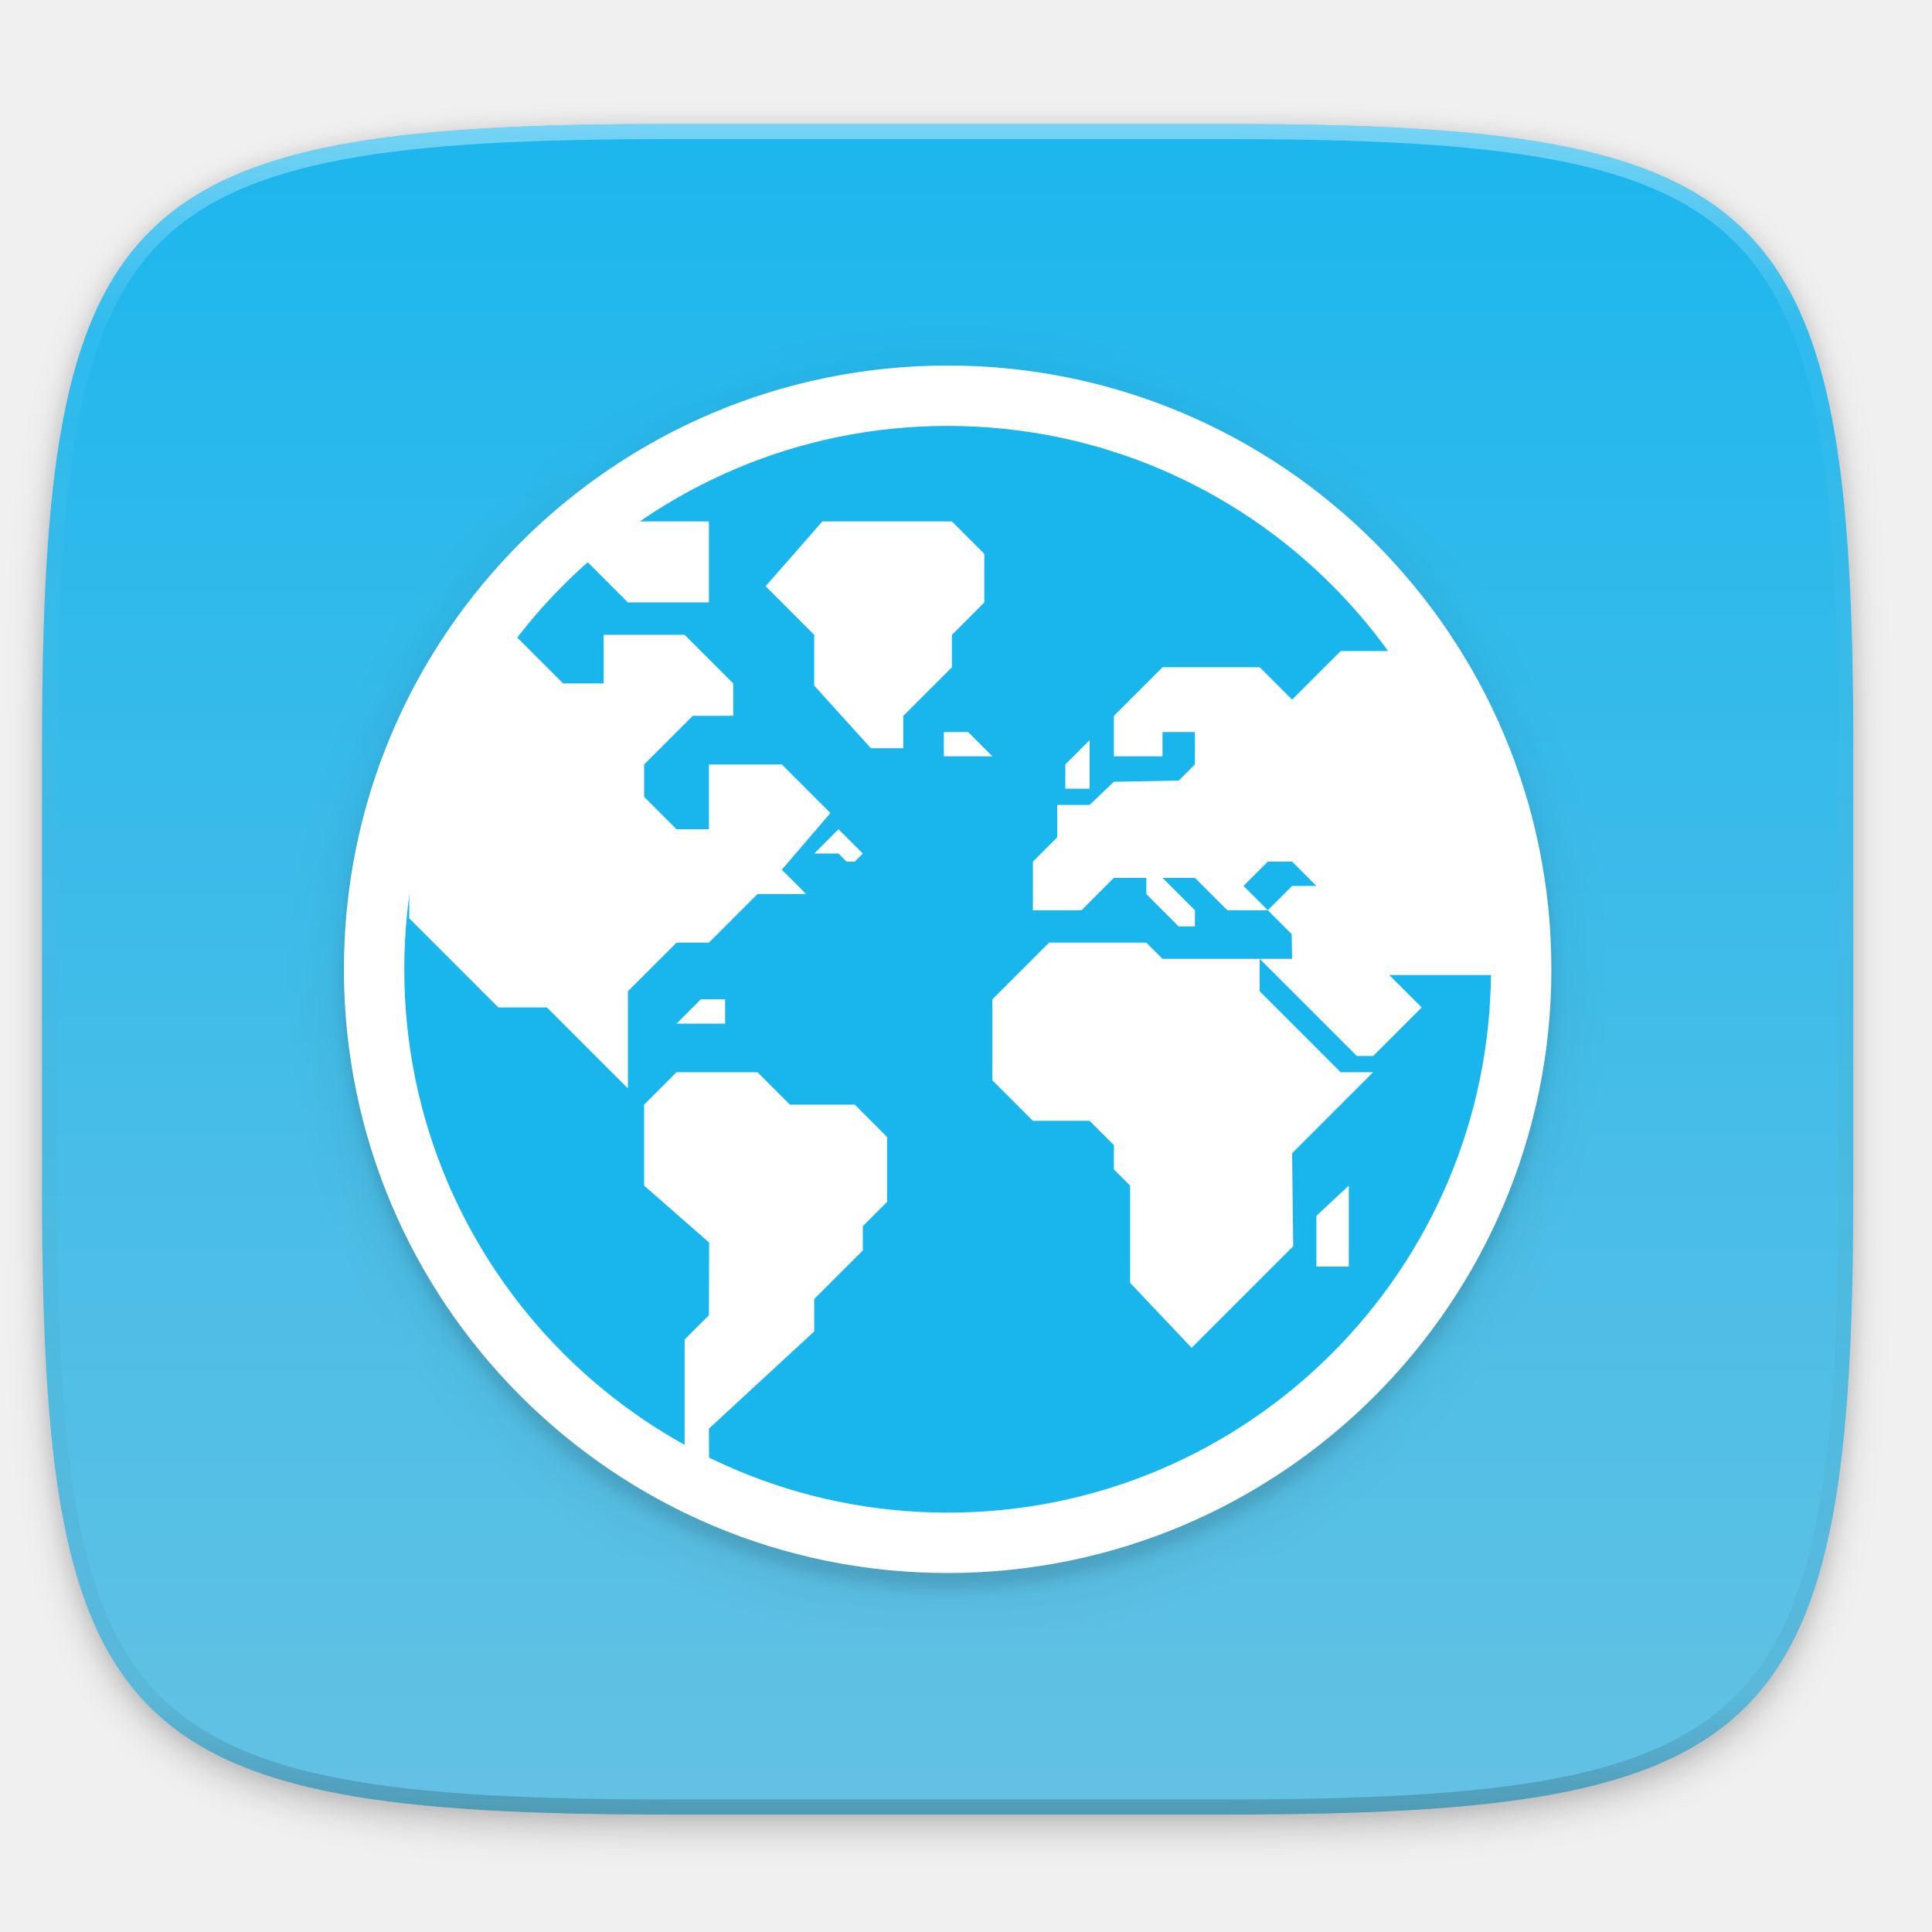
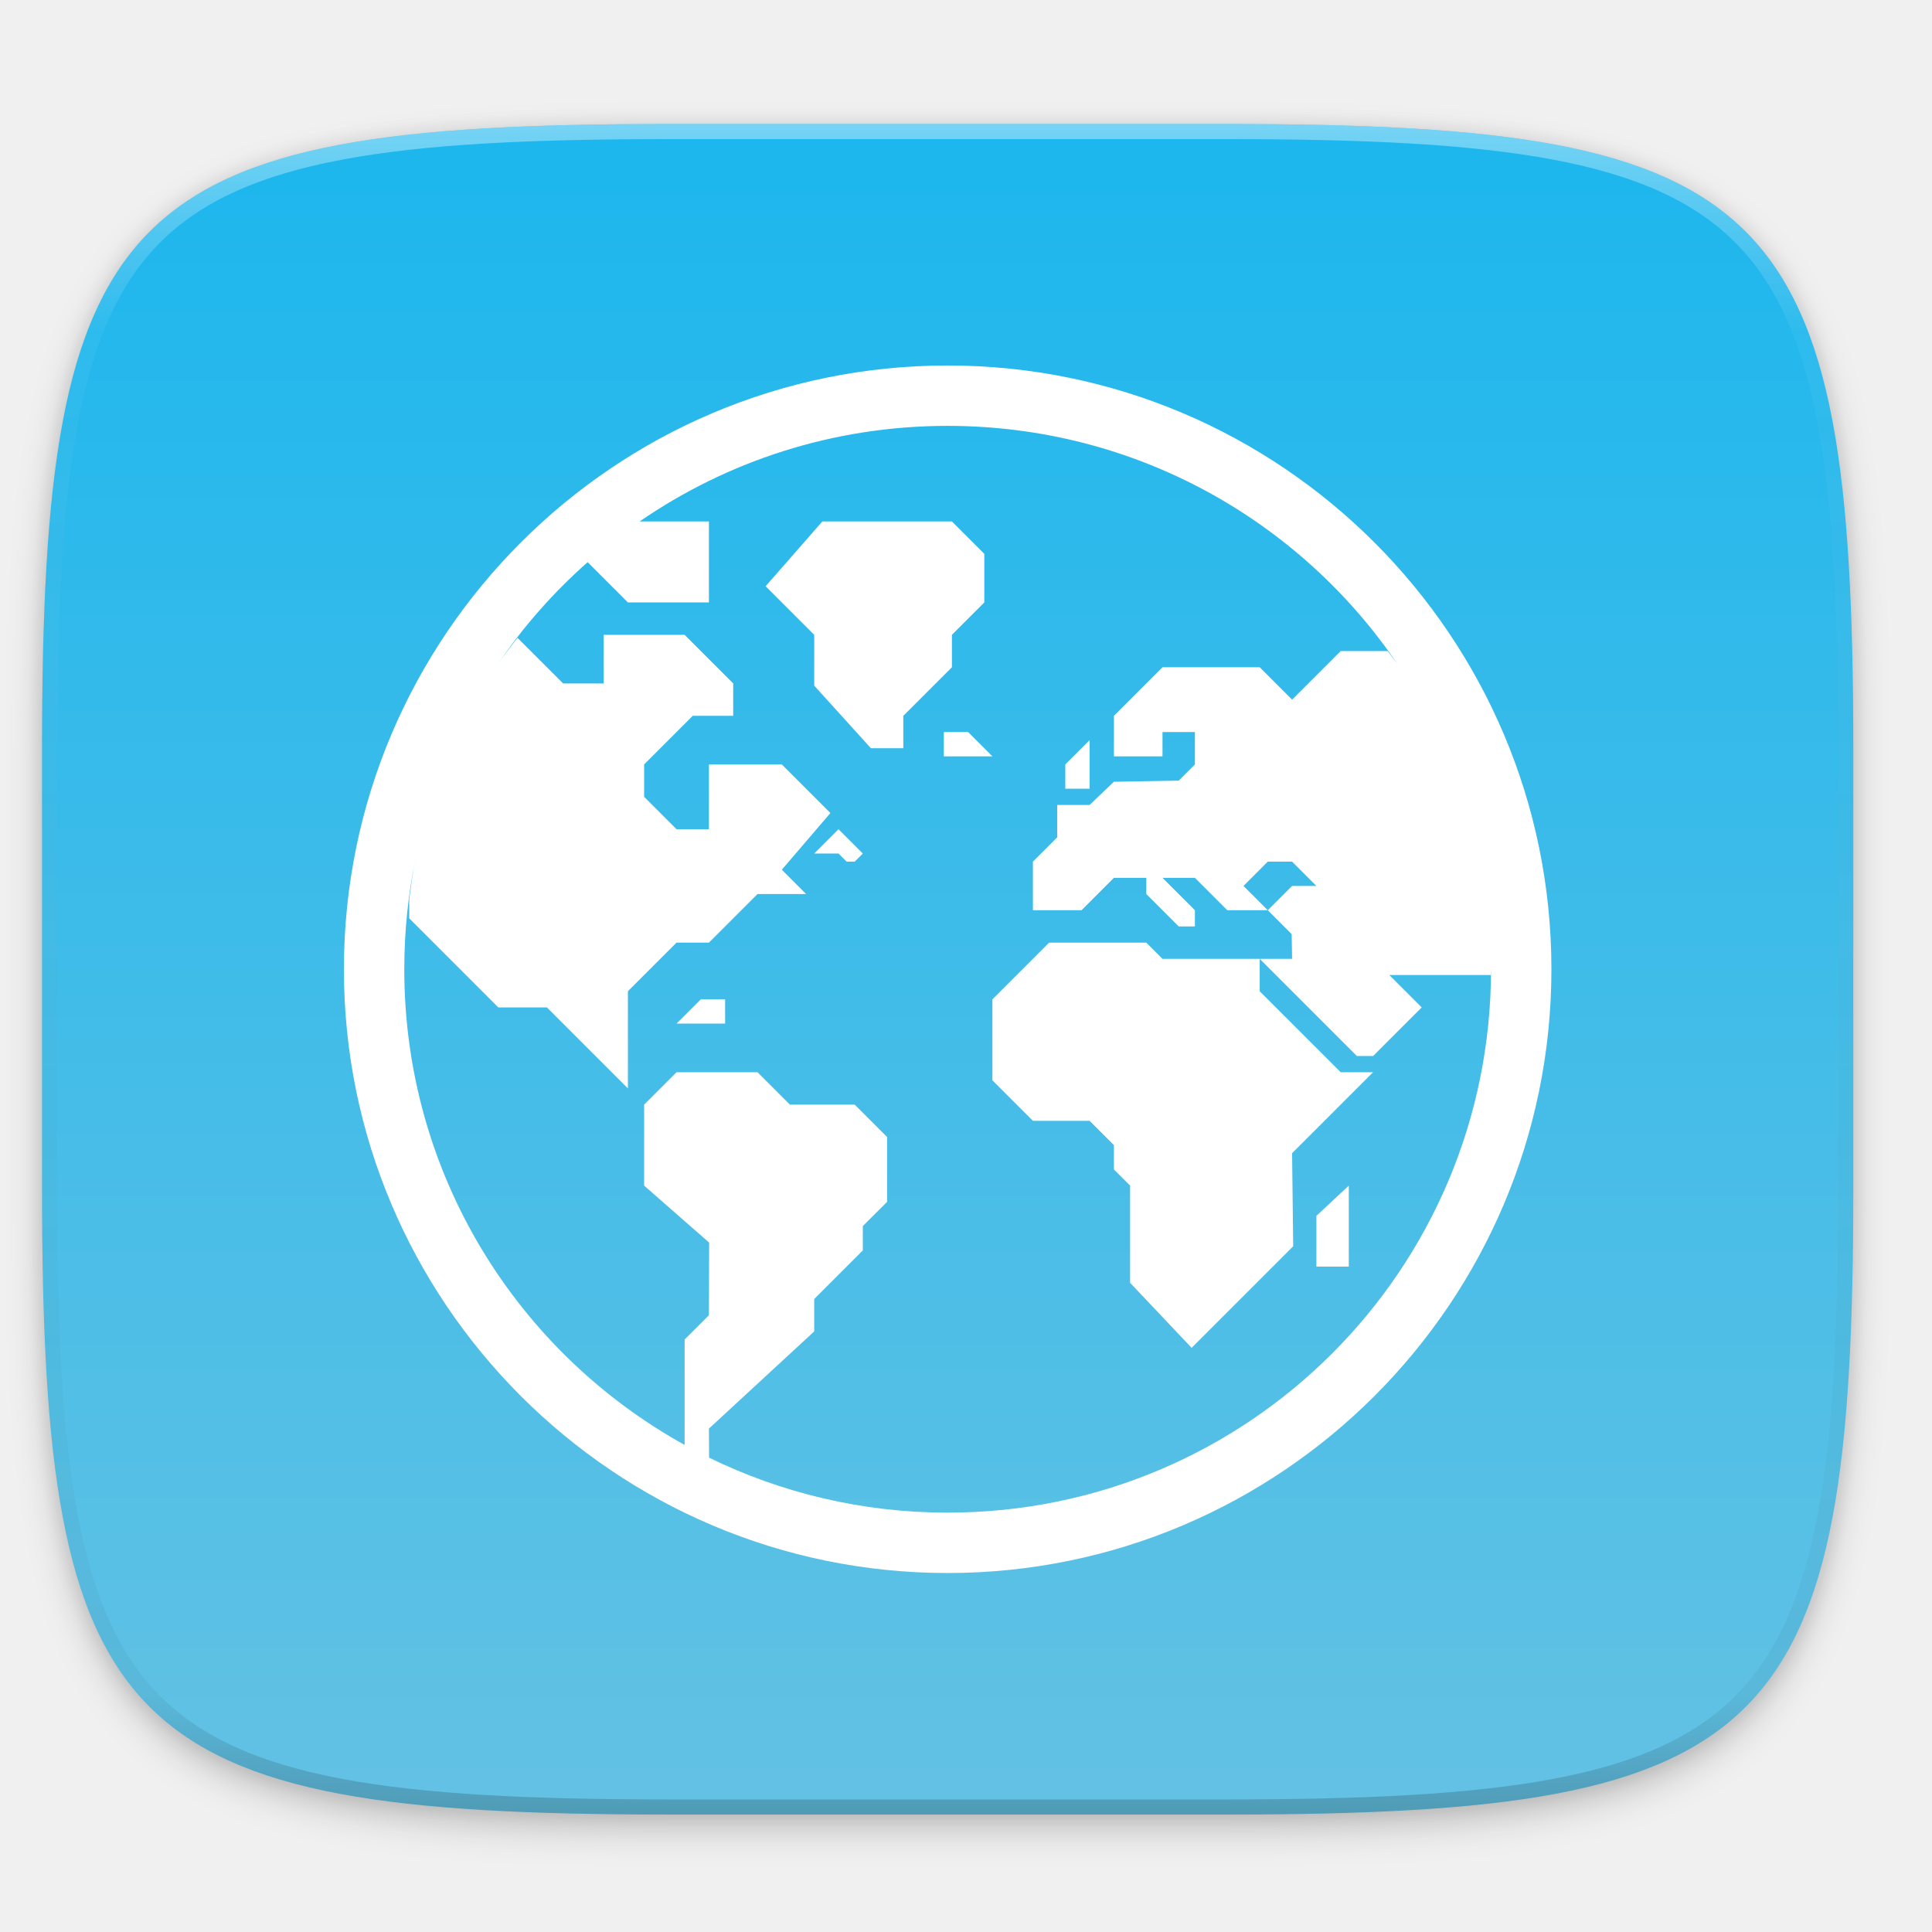
<svg xmlns="http://www.w3.org/2000/svg" xmlns:xlink="http://www.w3.org/1999/xlink" width="256" height="256" viewBox="0 0 67.733 67.733" version="1.1" id="svg1488">
  <defs id="defs1482">
    <clipPath clipPathUnits="userSpaceOnUse" id="clipPath1025">
      <path id="path1027" d="M 111.941,84 C 99.36,84.145 90.153,83.714 82.625,87.867 c -3.764,2.077 -6.752,5.575 -8.398,9.961 C 72.58,102.214 72,107.424 72,114 v 42 h 160 v -26 c 0,-6.576 -0.58,-11.786 -2.227,-16.172 -0.205,-0.545 -0.479,-1.04 -0.742,-1.543 -0.1,-0.185 -0.178,-0.381 -0.273,-0.566 -1.727,-3.388 -4.255,-6.145 -7.383,-7.871 C 213.846,99.694 204.64,100.145 192.059,100 H 192 151.668 L 135.453,84 h -23.492 z" style="color:#000000;font-style:normal;font-variant:normal;font-weight:normal;font-stretch:normal;font-size:medium;line-height:normal;font-family:sans-serif;font-variant-ligatures:none;font-variant-position:normal;font-variant-caps:normal;font-variant-numeric:normal;font-variant-alternates:normal;font-feature-settings:normal;text-indent:0;text-align:start;text-decoration:none;text-decoration-line:none;text-decoration-style:solid;text-decoration-color:#000000;letter-spacing:normal;word-spacing:normal;text-transform:none;writing-mode:lr-tb;direction:ltr;baseline-shift:baseline;text-anchor:start;white-space:normal;shape-padding:0;clip-rule:nonzero;display:inline;overflow:visible;visibility:visible;opacity:1;isolation:auto;mix-blend-mode:normal;color-interpolation:sRGB;color-interpolation-filters:linearRGB;solid-color:#000000;solid-opacity:1;fill:#e3dfd5;fill-opacity:1;fill-rule:nonzero;stroke:none;stroke-width:4;stroke-linecap:butt;stroke-linejoin:miter;stroke-miterlimit:4;stroke-dasharray:none;stroke-dashoffset:0;stroke-opacity:1;marker:none;color-rendering:auto;image-rendering:auto;shape-rendering:auto;text-rendering:auto;enable-background:accumulate" />
    </clipPath>
    <clipPath clipPathUnits="userSpaceOnUse" id="clipPath1082-3">
      <path id="path1084-6" d="M 361.938,-212 C 507.235,-212 528,-191.287 528,-46.125 V 70.125 C 528,215.286 507.235,236 361.938,236 H 214.062 C 68.765,236 48,215.286 48,70.125 V -46.125 C 48,-191.287 68.765,-212 214.062,-212 Z" style="display:inline;opacity:1;fill:#8c59d9;fill-opacity:1;stroke:none;stroke-width:2;stroke-linecap:round;stroke-linejoin:round;stroke-miterlimit:4;stroke-dasharray:none;stroke-dashoffset:0;stroke-opacity:1;enable-background:new" />
    </clipPath>
    <clipPath clipPathUnits="userSpaceOnUse" id="clipPath1082-3-5">
      <path id="path1084-6-6" d="M 361.938,-212 C 507.235,-212 528,-191.287 528,-46.125 V 70.125 C 528,215.286 507.235,236 361.938,236 H 214.062 C 68.765,236 48,215.286 48,70.125 V -46.125 C 48,-191.287 68.765,-212 214.062,-212 Z" style="display:inline;opacity:1;fill:#8c59d9;fill-opacity:1;stroke:none;stroke-width:2;stroke-linecap:round;stroke-linejoin:round;stroke-miterlimit:4;stroke-dasharray:none;stroke-dashoffset:0;stroke-opacity:1;enable-background:new" />
    </clipPath>
    <clipPath clipPathUnits="userSpaceOnUse" id="clipPath1082-3-9">
      <path id="path1084-6-3" d="M 361.938,-212 C 507.235,-212 528,-191.287 528,-46.125 V 70.125 C 528,215.286 507.235,236 361.938,236 H 214.062 C 68.765,236 48,215.286 48,70.125 V -46.125 C 48,-191.287 68.765,-212 214.062,-212 Z" style="display:inline;opacity:1;fill:#8c59d9;fill-opacity:1;stroke:none;stroke-width:2;stroke-linecap:round;stroke-linejoin:round;stroke-miterlimit:4;stroke-dasharray:none;stroke-dashoffset:0;stroke-opacity:1;enable-background:new" />
    </clipPath>
    <clipPath clipPathUnits="userSpaceOnUse" id="clipPath1082-3-9-6">
      <path id="path1084-6-3-1" d="M 361.938,-212 C 507.235,-212 528,-191.287 528,-46.125 V 70.125 C 528,215.286 507.235,236 361.938,236 H 214.062 C 68.765,236 48,215.286 48,70.125 V -46.125 C 48,-191.287 68.765,-212 214.062,-212 Z" style="display:inline;opacity:1;fill:#8c59d9;fill-opacity:1;stroke:none;stroke-width:2;stroke-linecap:round;stroke-linejoin:round;stroke-miterlimit:4;stroke-dasharray:none;stroke-dashoffset:0;stroke-opacity:1;enable-background:new" />
    </clipPath>
    <linearGradient xlink:href="#linearGradient1013" id="linearGradient1108" x1="296" y1="-212" x2="296" y2="236" gradientUnits="userSpaceOnUse" />
    <linearGradient id="linearGradient1013">
      <stop id="stop1005" offset="0" style="stop-color:#ffffff;stop-opacity:1;" />
      <stop style="stop-color:#ffffff;stop-opacity:0.098" offset="0.125" id="stop1007" />
      <stop style="stop-color:#000000;stop-opacity:0.098" offset="0.925" id="stop1009" />
      <stop id="stop1011" offset="1" style="stop-color:#000000;stop-opacity:0.498" />
    </linearGradient>
    <clipPath clipPathUnits="userSpaceOnUse" id="clipPath1082-3-3">
      <path id="path1084-6-67" d="M 361.938,-212 C 507.235,-212 528,-191.287 528,-46.125 V 70.125 C 528,215.286 507.235,236 361.938,236 H 214.062 C 68.765,236 48,215.286 48,70.125 V -46.125 C 48,-191.287 68.765,-212 214.062,-212 Z" style="display:inline;opacity:1;fill:#8c59d9;fill-opacity:1;stroke:none;stroke-width:2;stroke-linecap:round;stroke-linejoin:round;stroke-miterlimit:4;stroke-dasharray:none;stroke-dashoffset:0;stroke-opacity:1;enable-background:new" />
    </clipPath>
    <clipPath clipPathUnits="userSpaceOnUse" id="clipPath1033">
      <circle style="opacity:1;fill:#80a3fa;fill-opacity:1;stroke:#ffffff;stroke-width:19.021;stroke-linecap:square;stroke-linejoin:round;stroke-miterlimit:4;stroke-dasharray:none;stroke-dashoffset:0;stroke-opacity:1" id="circle1035" cx="819.141" cy="-366.109" r="180.697" />
    </clipPath>
-     <filter style="color-interpolation-filters:sRGB" id="filter1280" x="-0.012" width="1.024" y="-0.012" height="1.024">
-       <feGaussianBlur stdDeviation="0.8" id="feGaussianBlur1282" />
-     </filter>
-     <filter style="color-interpolation-filters:sRGB" id="filter995" x="-0.06" width="1.12" y="-0.06" height="1.12">
-       <feGaussianBlur stdDeviation="4" id="feGaussianBlur997" />
-     </filter>
    <linearGradient xlink:href="#linearGradient876" id="linearGradient878" x1="32" y1="156" x2="272" y2="156" gradientUnits="userSpaceOnUse" gradientTransform="matrix(0,0.2645833,-0.2645833,0,74.4982,223.031)" />
    <linearGradient id="linearGradient876">
      <stop id="stop874" offset="0" style="stop-color:#19b6ee;stop-opacity:1" />
      <stop id="stop872" offset="1" style="stop-color:#66c2e3;stop-opacity:1" />
    </linearGradient>
    <filter style="color-interpolation-filters:sRGB" id="filter938" x="-0.023" width="1.046" y="-0.025" height="1.05">
      <feGaussianBlur stdDeviation="2.32" id="feGaussianBlur940" />
    </filter>
    <filter style="color-interpolation-filters:sRGB" id="filter4569" x="-0.012" width="1.023" y="-0.012" height="1.025">
      <feGaussianBlur stdDeviation="1.16" id="feGaussianBlur4571" />
    </filter>
  </defs>
  <g id="layer1" transform="translate(0,-229.2667)">
    <path id="path4567" d="m 162.537,3.568 c 72.649,0 83.031,10.357 83.031,82.938 v 58.125 c 0,72.581 -10.383,82.938 -83.031,82.938 H 88.599 C 15.951,227.568 5.568,217.211 5.568,144.631 V 86.506 c 0,-72.581 10.383,-82.938 83.031,-82.938 z" style="display:inline;opacity:0.1;fill:#000000;fill-opacity:1;stroke:none;stroke-width:2;stroke-linecap:round;stroke-linejoin:round;stroke-miterlimit:4;stroke-dasharray:none;stroke-dashoffset:0;stroke-opacity:1;filter:url(#filter4569);enable-background:new" transform="matrix(0.2645833,0,0,0.2645833,-1.8735229e-8,232.6703)" />
    <path style="display:inline;opacity:0.2;fill:#000000;fill-opacity:1;stroke:none;stroke-width:2;stroke-linecap:round;stroke-linejoin:round;stroke-miterlimit:4;stroke-dasharray:none;stroke-dashoffset:0;stroke-opacity:1;filter:url(#filter938);enable-background:new" d="m 162.537,5.568 c 72.649,0 83.031,10.357 83.031,82.938 v 58.125 c 0,72.581 -10.383,82.938 -83.031,82.938 H 88.599 C 15.951,229.568 5.568,219.211 5.568,146.631 V 88.506 c 0,-72.581 10.383,-82.938 83.031,-82.938 z" id="path936" transform="matrix(0.2645833,0,0,0.2645833,-1.8735229e-8,232.6703)" />
    <path style="display:inline;opacity:1;fill:url(#linearGradient878);fill-opacity:1;stroke:none;stroke-width:0.529;stroke-linecap:round;stroke-linejoin:round;stroke-miterlimit:4;stroke-dasharray:none;stroke-dashoffset:0;stroke-opacity:1;enable-background:new" d="m 43.005,233.614 c 19.222,0 21.969,2.74 21.969,21.944 v 15.379 c 0,19.204 -2.747,21.944 -21.969,21.944 h -19.563 c -19.222,0 -21.969,-2.74 -21.969,-21.944 v -15.379 c 0,-19.204 2.747,-21.944 21.969,-21.944 z" id="rect877" />
-     <path id="path993" d="m 125.568,37.568 c -44.135,0 -80,35.865 -80,80 0,44.135 35.865,80 80,80 44.135,0 80,-35.865 80,-80 0,-44.135 -35.865,-80 -80,-80 z m 0,8 c 0.109,0 0.216,0.007 0.324,0.008 12.202,12.51 20.732,26.216 25.838,39.992 H 99.406 c 5.106,-13.776 13.636,-27.482 25.838,-39.992 0.109,-4.8e-4 0.215,-0.008 0.324,-0.008 z m -12.086,1.025 C 102.956,58.902 95.469,72.177 90.918,85.568 H 61.05 C 71.105,65.303 90.414,50.482 113.482,46.593 Z m 24.172,0 c 23.068,3.889 42.377,18.71 52.432,38.975 H 160.218 C 155.667,72.177 148.18,58.902 137.654,46.593 Z M 57.67,93.568 h 30.883 c -2.086,8.25 -3.078,16.478 -2.984,24.484 0.091,7.766 1.093,15.647 3.061,23.516 H 57.67 c -2.648,-7.506 -4.102,-15.579 -4.102,-24 0,-8.421 1.454,-16.494 4.102,-24 z m 39.158,0 h 57.48 c 2.28,8.267 3.352,16.48 3.26,24.393 -0.091,7.782 -1.16,15.697 -3.305,23.607 H 96.873 c -2.145,-7.91 -3.214,-15.825 -3.305,-23.607 -0.092,-7.912 0.98,-16.125 3.26,-24.393 z m 65.756,0 h 30.883 c 2.648,7.506 4.102,15.579 4.102,24 0,8.421 -1.454,16.494 -4.102,24 h -30.959 c 1.968,-7.869 2.97,-15.75 3.061,-23.516 0.093,-8.007 -0.898,-16.235 -2.984,-24.484 z M 61.05,149.568 h 29.92 c 4.492,13.371 11.881,26.574 22.502,38.973 -23.064,-3.892 -42.369,-18.711 -52.422,-38.973 z m 38.367,0 h 52.301 c -5.025,13.735 -13.443,27.308 -25.824,39.992 -0.109,4.8e-4 -0.217,0.008 -0.326,0.008 -0.109,0 -0.217,-0.007 -0.326,-0.008 -12.381,-12.684 -20.799,-26.258 -25.824,-39.992 z m 60.748,0 h 29.92 c -10.053,20.262 -29.358,35.081 -52.422,38.973 10.621,-12.398 18.009,-25.602 22.502,-38.973 z" style="color:#000000;font-style:normal;font-variant:normal;font-weight:normal;font-stretch:normal;font-size:medium;line-height:normal;font-family:sans-serif;font-variant-ligatures:normal;font-variant-position:normal;font-variant-caps:normal;font-variant-numeric:normal;font-variant-alternates:normal;font-feature-settings:normal;text-indent:0;text-align:start;text-decoration:none;text-decoration-line:none;text-decoration-style:solid;text-decoration-color:#000000;letter-spacing:normal;word-spacing:normal;text-transform:none;writing-mode:lr-tb;direction:ltr;text-orientation:mixed;dominant-baseline:auto;baseline-shift:baseline;text-anchor:start;white-space:normal;shape-padding:0;clip-rule:nonzero;display:inline;overflow:visible;visibility:visible;opacity:0.1;isolation:auto;mix-blend-mode:normal;color-interpolation:sRGB;color-interpolation-filters:linearRGB;solid-color:#000000;solid-opacity:1;vector-effect:none;fill:#000000;fill-opacity:1;fill-rule:nonzero;stroke:none;stroke-width:8;stroke-linecap:square;stroke-linejoin:round;stroke-miterlimit:4;stroke-dasharray:none;stroke-dashoffset:0;stroke-opacity:1;filter:url(#filter995);color-rendering:auto;image-rendering:auto;shape-rendering:auto;text-rendering:auto;enable-background:accumulate" transform="matrix(0.2645833,0,0,0.2645833,-1.8735229e-8,232.6703)" />
-     <path style="color:#000000;font-style:normal;font-variant:normal;font-weight:normal;font-stretch:normal;font-size:medium;line-height:normal;font-family:sans-serif;font-variant-ligatures:normal;font-variant-position:normal;font-variant-caps:normal;font-variant-numeric:normal;font-variant-alternates:normal;font-feature-settings:normal;text-indent:0;text-align:start;text-decoration:none;text-decoration-line:none;text-decoration-style:solid;text-decoration-color:#000000;letter-spacing:normal;word-spacing:normal;text-transform:none;writing-mode:lr-tb;direction:ltr;text-orientation:mixed;dominant-baseline:auto;baseline-shift:baseline;text-anchor:start;white-space:normal;shape-padding:0;clip-rule:nonzero;display:inline;overflow:visible;visibility:visible;opacity:0.1;isolation:auto;mix-blend-mode:normal;color-interpolation:sRGB;color-interpolation-filters:linearRGB;solid-color:#000000;solid-opacity:1;vector-effect:none;fill:#000000;fill-opacity:1;fill-rule:nonzero;stroke:none;stroke-width:8;stroke-linecap:square;stroke-linejoin:round;stroke-miterlimit:4;stroke-dasharray:none;stroke-dashoffset:0;stroke-opacity:1;filter:url(#filter1280);color-rendering:auto;image-rendering:auto;shape-rendering:auto;text-rendering:auto;enable-background:accumulate" d="m 125.568,37.568 c -44.135,0 -80,35.865 -80,80 0,44.135 35.865,80 80,80 44.135,0 80,-35.865 80,-80 0,-44.135 -35.865,-80 -80,-80 z m 0,8 c 0.109,0 0.216,0.007 0.324,0.008 12.202,12.51 20.732,26.216 25.838,39.992 H 99.406 c 5.106,-13.776 13.636,-27.482 25.838,-39.992 0.109,-4.8e-4 0.215,-0.008 0.324,-0.008 z m -12.086,1.025 C 102.956,58.902 95.469,72.177 90.918,85.568 H 61.05 C 71.105,65.303 90.414,50.482 113.482,46.593 Z m 24.172,0 c 23.068,3.889 42.377,18.71 52.432,38.975 H 160.218 C 155.667,72.177 148.18,58.902 137.654,46.593 Z M 57.67,93.568 h 30.883 c -2.086,8.25 -3.078,16.478 -2.984,24.484 0.091,7.766 1.093,15.647 3.061,23.516 H 57.67 c -2.648,-7.506 -4.102,-15.579 -4.102,-24 0,-8.421 1.454,-16.494 4.102,-24 z m 39.158,0 h 57.48 c 2.28,8.267 3.352,16.48 3.26,24.393 -0.091,7.782 -1.16,15.697 -3.305,23.607 H 96.873 c -2.145,-7.91 -3.214,-15.825 -3.305,-23.607 -0.092,-7.912 0.98,-16.125 3.26,-24.393 z m 65.756,0 h 30.883 c 2.648,7.506 4.102,15.579 4.102,24 0,8.421 -1.454,16.494 -4.102,24 h -30.959 c 1.968,-7.869 2.97,-15.75 3.061,-23.516 0.093,-8.007 -0.898,-16.235 -2.984,-24.484 z M 61.05,149.568 h 29.92 c 4.492,13.371 11.881,26.574 22.502,38.973 -23.064,-3.892 -42.369,-18.711 -52.422,-38.973 z m 38.367,0 h 52.301 c -5.025,13.735 -13.443,27.308 -25.824,39.992 -0.109,4.8e-4 -0.217,0.008 -0.326,0.008 -0.109,0 -0.217,-0.007 -0.326,-0.008 -12.381,-12.684 -20.799,-26.258 -25.824,-39.992 z m 60.748,0 h 29.92 c -10.053,20.262 -29.358,35.081 -52.422,38.973 10.621,-12.398 18.009,-25.602 22.502,-38.973 z" id="circle1252" transform="matrix(0.2645833,0,0,0.2645833,-1.8735229e-8,232.6703)" />
-     <circle r="20.108" cy="263.248" cx="33.223" id="circle1001" style="display:inline;opacity:1;fill:#19b6ee;fill-opacity:1;stroke:#ffffff;stroke-width:2.117;stroke-linecap:square;stroke-linejoin:round;stroke-miterlimit:4;stroke-dasharray:none;stroke-dashoffset:0;stroke-opacity:1;enable-background:new" />
-     <g style="display:inline;opacity:1;fill:#ffffff;fill-opacity:1;stroke-width:1.276;enable-background:new" id="g4241" transform="matrix(0.1112824,0,0,0.1112824,-57.9327,303.9892)" clip-path="url(#clipPath1033)">
-       <path style="color:#000000;display:inline;overflow:visible;visibility:visible;opacity:1;fill:#ffffff;fill-opacity:1;fill-rule:nonzero;stroke:none;stroke-width:81.655;stroke-linecap:butt;stroke-linejoin:miter;stroke-miterlimit:4;stroke-dasharray:none;stroke-dashoffset:0;stroke-opacity:1;marker:none;enable-background:accumulate" d="m 733.724,-333.672 h 25.517 l 10.207,10.207 h 20.414 l 10.207,10.207 v 20.414 l -7.655,7.655 v 7.655 l -15.31,15.31 v 10.207 L 743.931,-221.397 744,-208 l -7.724,-8.293 v -33.172 l 7.655,-7.655 L 744,-280 723.517,-297.948 v -25.517 z" id="path4243" />
-       <path transform="matrix(0.637931,0,0,0.637931,657.1724,-507.1896)" id="path4245" d="M -27.244,30.918 -52.324,56 V 81.082 118.703 L -12,156 v 40 l 44,44 h 24 l 40,40 v -48 l 24,-24 h 16 l 24,-24 h 24 l -12,-12 L 196,144 172,120 h -36 l 1e-5,32 h -16 l -16,-16 v -16 l 24,-24 h 20 L 148,80 124,56 H 84 v 24 l -20,3e-6 -32,-32 H 6.7944079e-6 Z M 200,152 188,164 h 12 l 4,4 h 4 L 212,164 Z" style="color:#000000;display:inline;overflow:visible;visibility:visible;opacity:1;fill:#ffffff;fill-opacity:1;fill-rule:nonzero;stroke:none;stroke-width:128;stroke-linecap:butt;stroke-linejoin:miter;stroke-miterlimit:4;stroke-dasharray:none;stroke-dashoffset:0;stroke-opacity:1;marker:none;enable-background:accumulate" />
-       <path style="color:#000000;display:inline;overflow:visible;visibility:visible;opacity:1;fill:#ffffff;fill-opacity:1;fill-rule:nonzero;stroke:none;stroke-width:81.655;stroke-linecap:butt;stroke-linejoin:miter;stroke-miterlimit:4;stroke-dasharray:none;stroke-dashoffset:0;stroke-opacity:1;marker:none;enable-background:accumulate" d="m 881.724,-374.5 h -30.621 l -17.862,17.862 v 25.517 l 12.759,12.759 h 17.862 l 7.655,7.655 v 7.655 l 5.103,5.103 v 30.621 l 19.379,20.483 32,-32 -0.345,-29.31 25.517,-25.517 h -10.207 l -25.517,-25.517 v -10.207 h -30.621 z" id="path4247" />
-       <path transform="matrix(0.637931,0,0,0.637931,657.1724,-507.1896)" id="path4249" d="M 488,48 472,64 H 448 L 424,88 408,72 h -48 l -24,24 L 336,116 h 24 v -12 h 16 v 16 l -8,8 -32,0.541 L 324,140 h -16 v 16 l -12,12 v 24 h 24 l 16,-16 h 24 16 l 16,16 h 20 l -12,-12 12,-12 h 12 l 12,12 h -12 l -12,12 11.783,11.783 L 424,216 h -16 l 48,48 h 8 l 8,-8 L 488,240 472,224 h 72 V 48 Z M 360,176 h -8 l -10e-6,8 16,16 h 8 v -8 z" style="color:#000000;display:inline;overflow:visible;visibility:visible;opacity:1;fill:#ffffff;fill-opacity:1;fill-rule:nonzero;stroke:none;stroke-width:128;stroke-linecap:butt;stroke-linejoin:miter;stroke-miterlimit:4;stroke-dasharray:none;stroke-dashoffset:0;stroke-opacity:1;marker:none;enable-background:accumulate" />
-       <path style="color:#000000;display:inline;overflow:visible;visibility:visible;opacity:1;fill:#ffffff;fill-opacity:1;fill-rule:nonzero;stroke:none;stroke-width:81.655;stroke-linecap:butt;stroke-linejoin:miter;stroke-miterlimit:4;stroke-dasharray:none;stroke-dashoffset:0;stroke-opacity:1;marker:none;enable-background:accumulate" d="m 856.207,-422.983 v -7.655 l 7.655,-7.655 v 15.31 z" id="path4251" />
-       <path id="path4253" d="m 935.31,-272.431 v -16 l 10.207,-9.517 v 25.517 z" style="color:#000000;display:inline;overflow:visible;visibility:visible;opacity:1;fill:#ffffff;fill-opacity:1;fill-rule:nonzero;stroke:none;stroke-width:81.655;stroke-linecap:butt;stroke-linejoin:miter;stroke-miterlimit:4;stroke-dasharray:none;stroke-dashoffset:0;stroke-opacity:1;marker:none;enable-background:accumulate" />
-       <path style="color:#000000;display:inline;overflow:visible;visibility:visible;opacity:1;fill:#ffffff;fill-opacity:1;fill-rule:nonzero;stroke:none;stroke-width:81.655;stroke-linecap:butt;stroke-linejoin:miter;stroke-miterlimit:4;stroke-dasharray:none;stroke-dashoffset:0;stroke-opacity:1;marker:none;enable-background:accumulate" d="m 805.172,-435.741 v -10.207 l 15.31,-15.31 v -10.207 l 10.207,-10.207 v -15.31 l -10.207,-10.207 h -40.828 l -17.862,20.414 15.31,15.31 v 16 l 17.862,19.724 z" id="path4255" />
-       <path style="color:#000000;display:inline;overflow:visible;visibility:visible;opacity:1;fill:#ffffff;fill-opacity:1;fill-rule:nonzero;stroke:none;stroke-width:81.655;stroke-linecap:butt;stroke-linejoin:miter;stroke-miterlimit:4;stroke-dasharray:none;stroke-dashoffset:0;stroke-opacity:1;marker:none;enable-background:accumulate" d="m 743.931,-481.672 v -25.517 h -51.034 l 25.517,25.517 z" id="path4257" />
-       <path id="path13116" d="m 817.931,-440.845 h 7.655 l 7.655,7.655 -15.31,10e-6 z" style="color:#000000;display:inline;overflow:visible;visibility:visible;opacity:1;fill:#ffffff;fill-opacity:1;fill-rule:nonzero;stroke:none;stroke-width:81.655;stroke-linecap:butt;stroke-linejoin:miter;stroke-miterlimit:4;stroke-dasharray:none;stroke-dashoffset:0;stroke-opacity:1;marker:none;enable-background:accumulate" />
-       <path style="color:#000000;display:inline;overflow:visible;visibility:visible;opacity:1;fill:#ffffff;fill-opacity:1;fill-rule:nonzero;stroke:none;stroke-width:81.655;stroke-linecap:butt;stroke-linejoin:miter;stroke-miterlimit:4;stroke-dasharray:none;stroke-dashoffset:0;stroke-opacity:1;marker:none;enable-background:accumulate" d="m 749.034,-356.638 h -7.655 l -7.655,7.655 15.31,1e-5 z" id="path13118" />
-     </g>
+     <path style="color:#000000;font-style:normal;font-variant:normal;font-weight:normal;font-stretch:normal;font-size:medium;line-height:normal;font-family:sans-serif;font-variant-ligatures:normal;font-variant-position:normal;font-variant-caps:normal;font-variant-numeric:normal;font-variant-alternates:normal;font-feature-settings:normal;text-indent:0;text-align:start;text-decoration:none;text-decoration-line:none;text-decoration-style:solid;text-decoration-color:#000000;letter-spacing:normal;word-spacing:normal;text-transform:none;writing-mode:lr-tb;direction:ltr;text-orientation:mixed;dominant-baseline:auto;baseline-shift:baseline;text-anchor:start;white-space:normal;shape-padding:0;clip-rule:nonzero;display:inline;overflow:visible;visibility:visible;opacity:1;isolation:auto;mix-blend-mode:normal;color-interpolation:sRGB;color-interpolation-filters:linearRGB;solid-color:#000000;solid-opacity:1;vector-effect:none;fill:#ffffff;fill-opacity:1;fill-rule:nonzero;stroke:none;stroke-width:8;stroke-linecap:square;stroke-linejoin:round;stroke-miterlimit:4;stroke-dasharray:none;stroke-dashoffset:0;stroke-opacity:1;color-rendering:auto;image-rendering:auto;shape-rendering:auto;text-rendering:auto;enable-background:new" d="M 125.566 48.428 C 81.431 48.428 45.568 84.298 45.568 128.434 C 45.568 172.569 81.431 208.432 125.566 208.432 C 169.702 208.432 205.57 172.569 205.57 128.434 C 205.57 84.298 169.702 48.428 125.566 48.428 z M 125.566 56.43 C 150.449 56.43 172.353 69.006 185.283 88.156 C 184.842 87.503 184.333 86.903 183.871 86.266 L 177.648 86.266 L 171.209 92.705 L 166.916 88.412 L 154.037 88.412 L 147.598 94.852 L 147.598 100.219 L 154.037 100.219 L 154.037 96.998 L 158.33 96.998 L 158.33 101.291 L 156.184 103.438 L 147.598 103.584 L 144.377 106.658 L 140.084 106.658 L 140.084 110.951 L 136.865 114.17 L 136.865 120.609 L 143.305 120.609 L 147.598 116.316 L 151.891 116.316 L 151.891 118.463 L 156.184 122.756 L 158.33 122.756 L 158.33 120.609 L 154.037 116.316 L 158.33 116.316 L 162.623 120.609 L 167.988 120.609 L 164.77 117.391 L 167.988 114.17 L 171.209 114.17 L 174.428 117.391 L 171.209 117.391 L 167.988 120.609 L 171.15 123.771 L 171.209 127.049 L 166.916 127.049 L 179.795 139.928 L 181.941 139.928 L 184.088 137.781 L 188.381 133.488 L 184.088 129.195 L 197.529 129.195 C 197.532 128.939 197.568 128.691 197.568 128.434 C 197.568 168.245 165.378 200.43 125.566 200.43 C 114.218 200.43 103.495 197.806 93.955 193.145 L 93.936 189.297 L 107.887 176.418 L 107.887 172.125 L 114.326 165.686 L 114.326 162.467 L 117.547 159.246 L 117.547 150.66 L 113.254 146.367 L 104.668 146.367 L 100.375 142.074 L 89.643 142.074 L 85.35 146.367 L 85.35 157.1 L 93.965 164.648 L 93.936 174.271 L 90.715 177.492 L 90.715 191.443 L 90.74 191.471 C 68.566 179.212 53.57 155.604 53.57 128.434 C 53.57 123.457 54.073 118.6 55.031 113.91 C 54.677 115.646 54.452 117.426 54.225 119.205 L 54.225 121.684 L 66.031 133.488 L 72.471 133.488 L 83.203 144.221 L 83.203 131.342 L 89.643 124.902 L 93.936 124.902 L 100.375 118.463 L 106.814 118.463 L 103.594 115.244 L 110.033 107.73 L 103.594 101.291 L 93.936 101.291 L 93.936 109.877 L 89.643 109.877 L 85.35 105.584 L 85.35 101.291 L 91.789 94.852 L 97.154 94.852 L 97.154 90.559 L 90.715 84.119 L 79.982 84.119 L 79.982 90.559 L 74.617 90.559 L 68.574 84.516 C 67.649 85.715 66.703 86.898 65.854 88.156 C 69.266 83.102 73.313 78.516 77.865 74.488 L 83.203 79.826 L 93.936 79.826 L 93.936 69.094 L 84.758 69.094 C 96.352 61.111 110.402 56.43 125.566 56.43 z M 166.916 127.049 L 154.037 127.049 L 151.891 124.902 L 139.012 124.902 L 131.498 132.416 L 131.498 143.148 L 136.865 148.514 L 144.377 148.514 L 147.598 151.734 L 147.598 154.953 L 149.744 157.1 L 149.744 169.979 L 157.895 178.594 L 171.354 165.135 L 171.209 152.807 L 181.941 142.074 L 177.648 142.074 L 166.916 131.342 L 166.916 127.049 z M 108.961 69.094 L 101.447 77.68 L 107.887 84.119 L 107.887 90.85 L 115.4 99.145 L 119.693 99.145 L 119.693 94.852 L 126.133 88.412 L 126.133 84.119 L 130.426 79.826 L 130.426 73.387 L 126.133 69.094 L 108.961 69.094 z M 125.059 96.998 L 125.059 100.219 L 131.498 100.219 L 128.279 96.998 L 125.059 96.998 z M 144.377 98.072 L 141.158 101.291 L 141.158 104.512 L 144.377 104.512 L 144.377 98.072 z M 111.107 109.877 L 107.887 113.098 L 111.107 113.098 L 112.18 114.17 L 113.254 114.17 L 114.326 113.098 L 111.107 109.877 z M 92.861 132.416 L 89.643 135.635 L 96.082 135.635 L 96.082 132.416 L 92.861 132.416 z M 178.721 157.1 L 174.428 161.104 L 174.428 167.832 L 178.721 167.832 L 178.721 157.1 z " transform="matrix(0.2645833,0,0,0.2645833,0,229.2667)" id="circle1001" />
+     <g style="display:inline;opacity:1;fill:#ffffff;fill-opacity:1;stroke-width:1.276;enable-background:new" id="g4241" transform="matrix(0.1112824,0,0,0.1112824,-57.9327,303.9892)" clip-path="url(#clipPath1033)" />
    <path id="path1068" d="M 361.938,-212 C 507.235,-212 528,-191.287 528,-46.125 V 70.125 C 528,215.286 507.235,236 361.938,236 H 214.062 C 68.765,236 48,215.286 48,70.125 V -46.125 C 48,-191.287 68.765,-212 214.062,-212 Z" style="display:inline;opacity:0.4;fill:none;fill-opacity:1;stroke:url(#linearGradient1108);stroke-width:8;stroke-linecap:round;stroke-linejoin:round;stroke-miterlimit:4;stroke-dasharray:none;stroke-dashoffset:0;stroke-opacity:1;enable-background:new" clip-path="url(#clipPath1082-3-3)" transform="matrix(0.1322917,0,0,0.1322917,-4.876802,261.6601)" />
  </g>
</svg>
